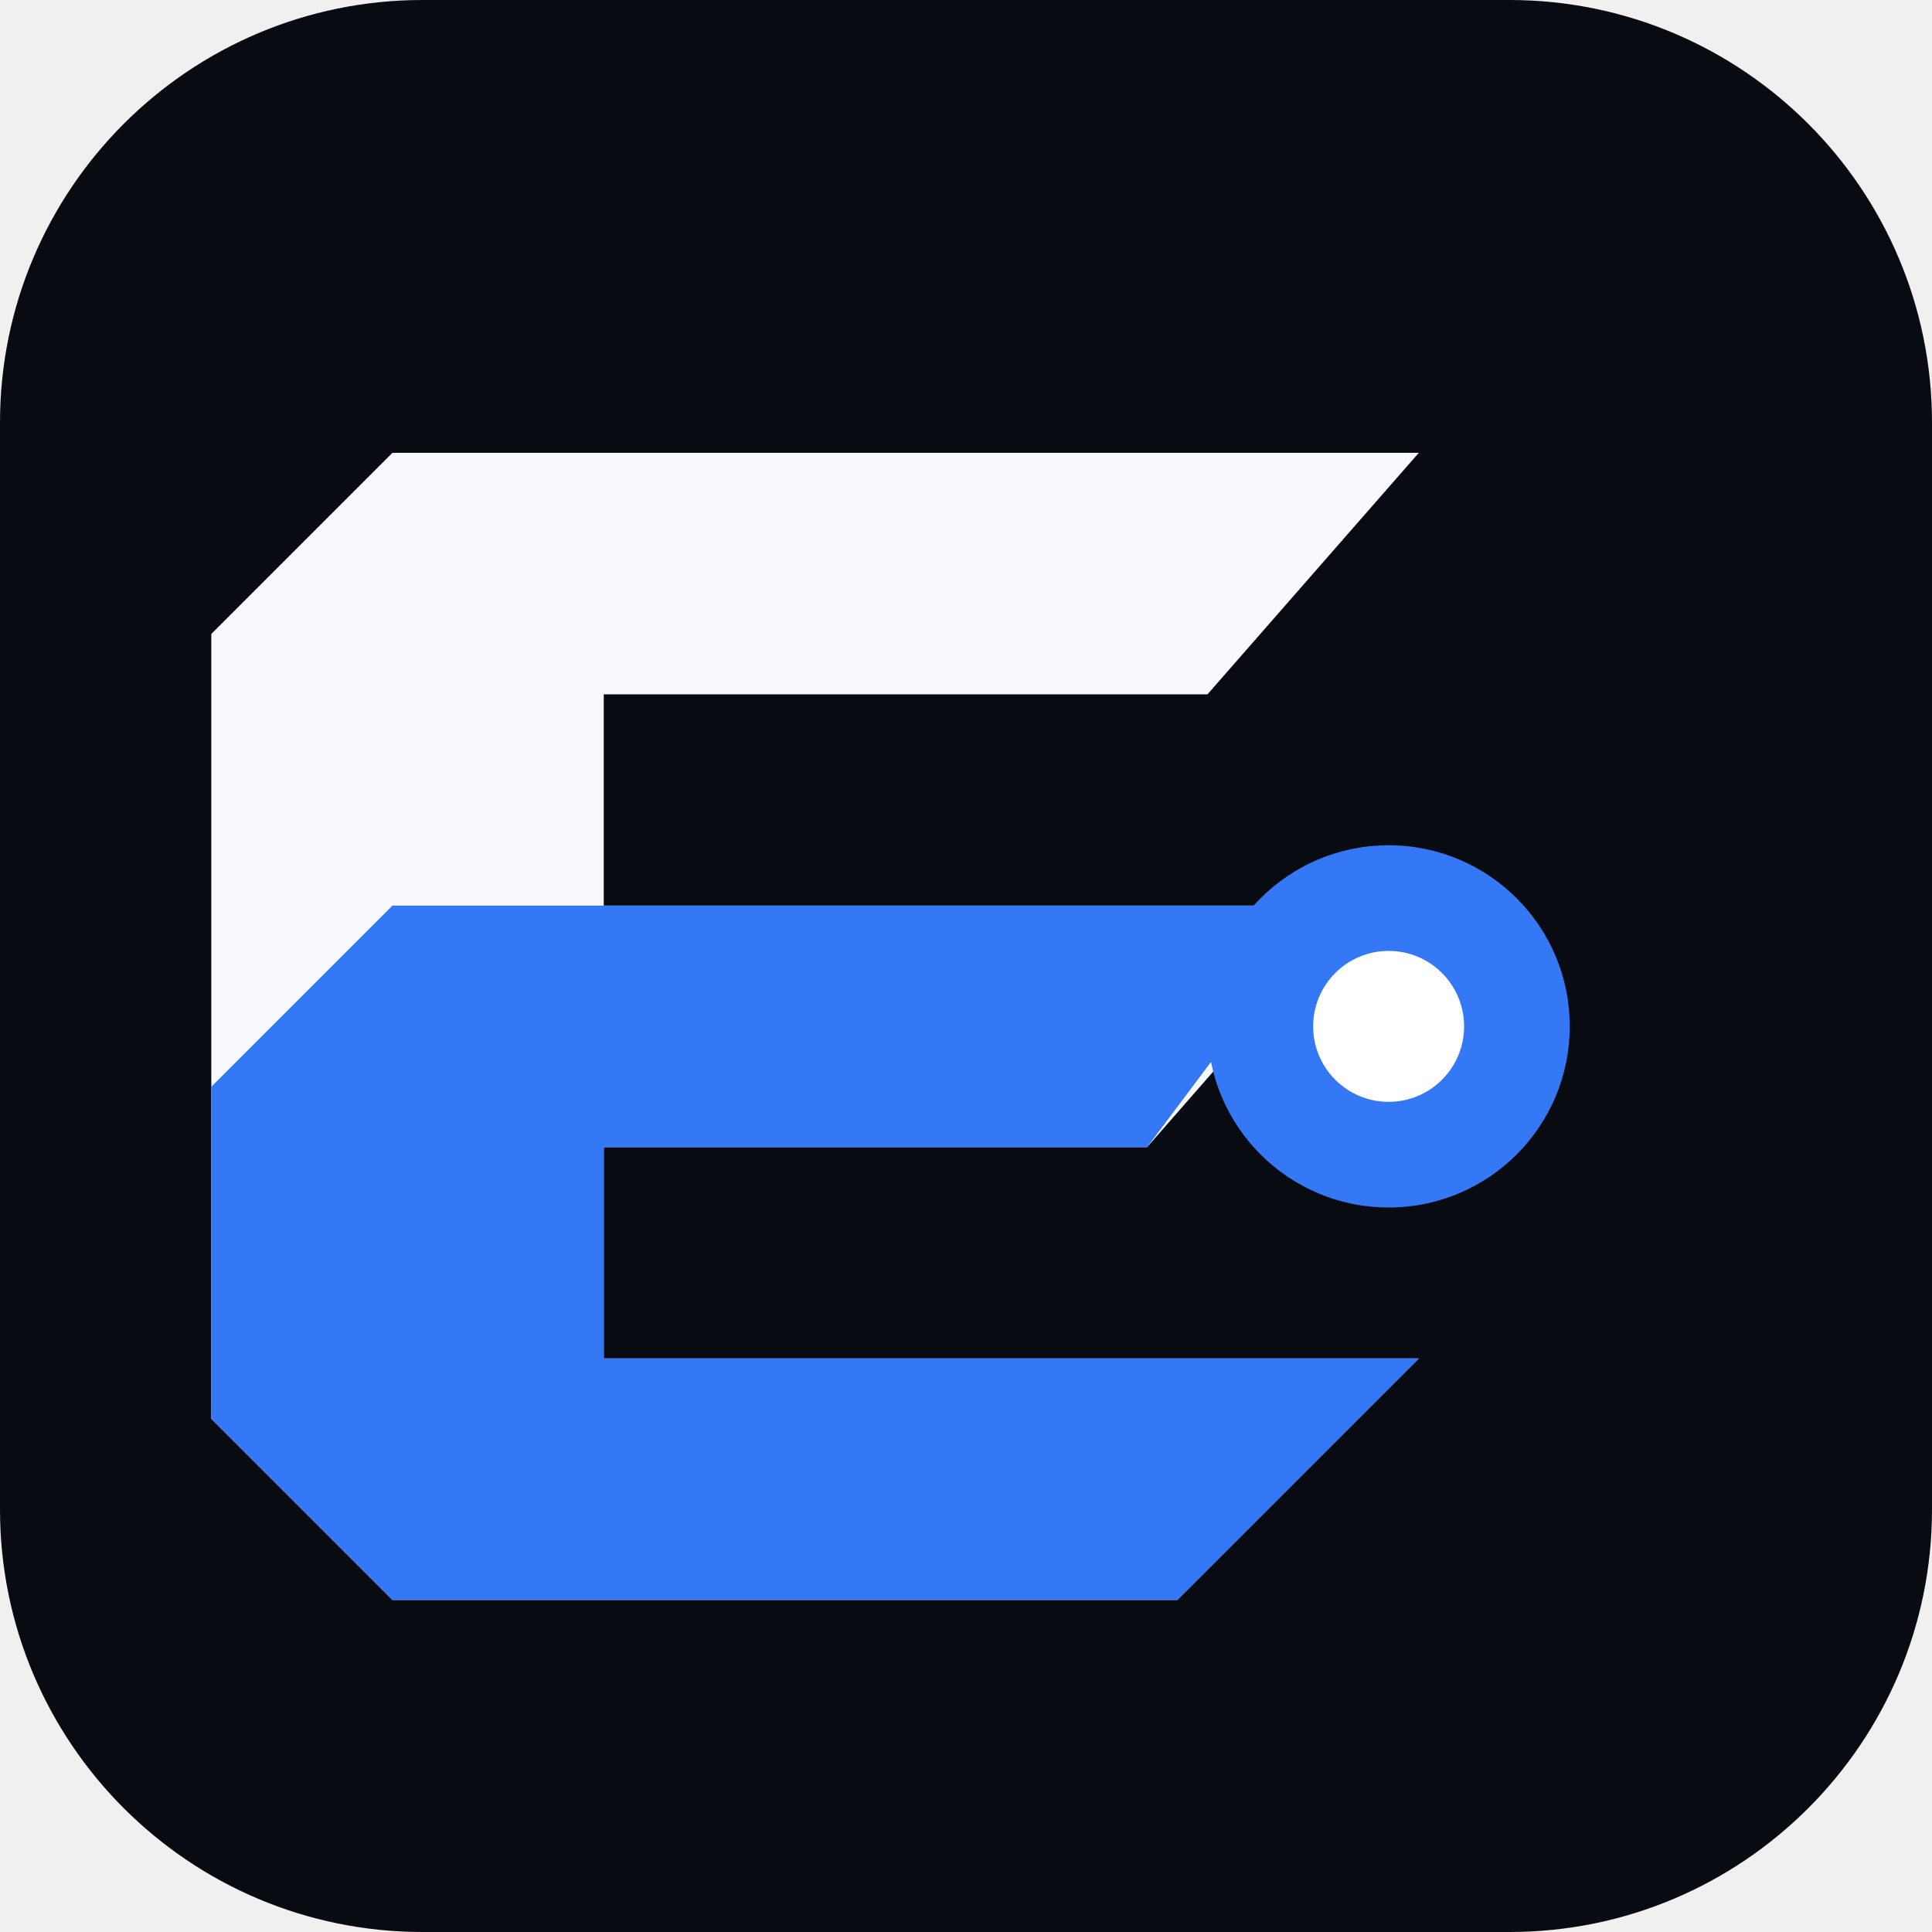
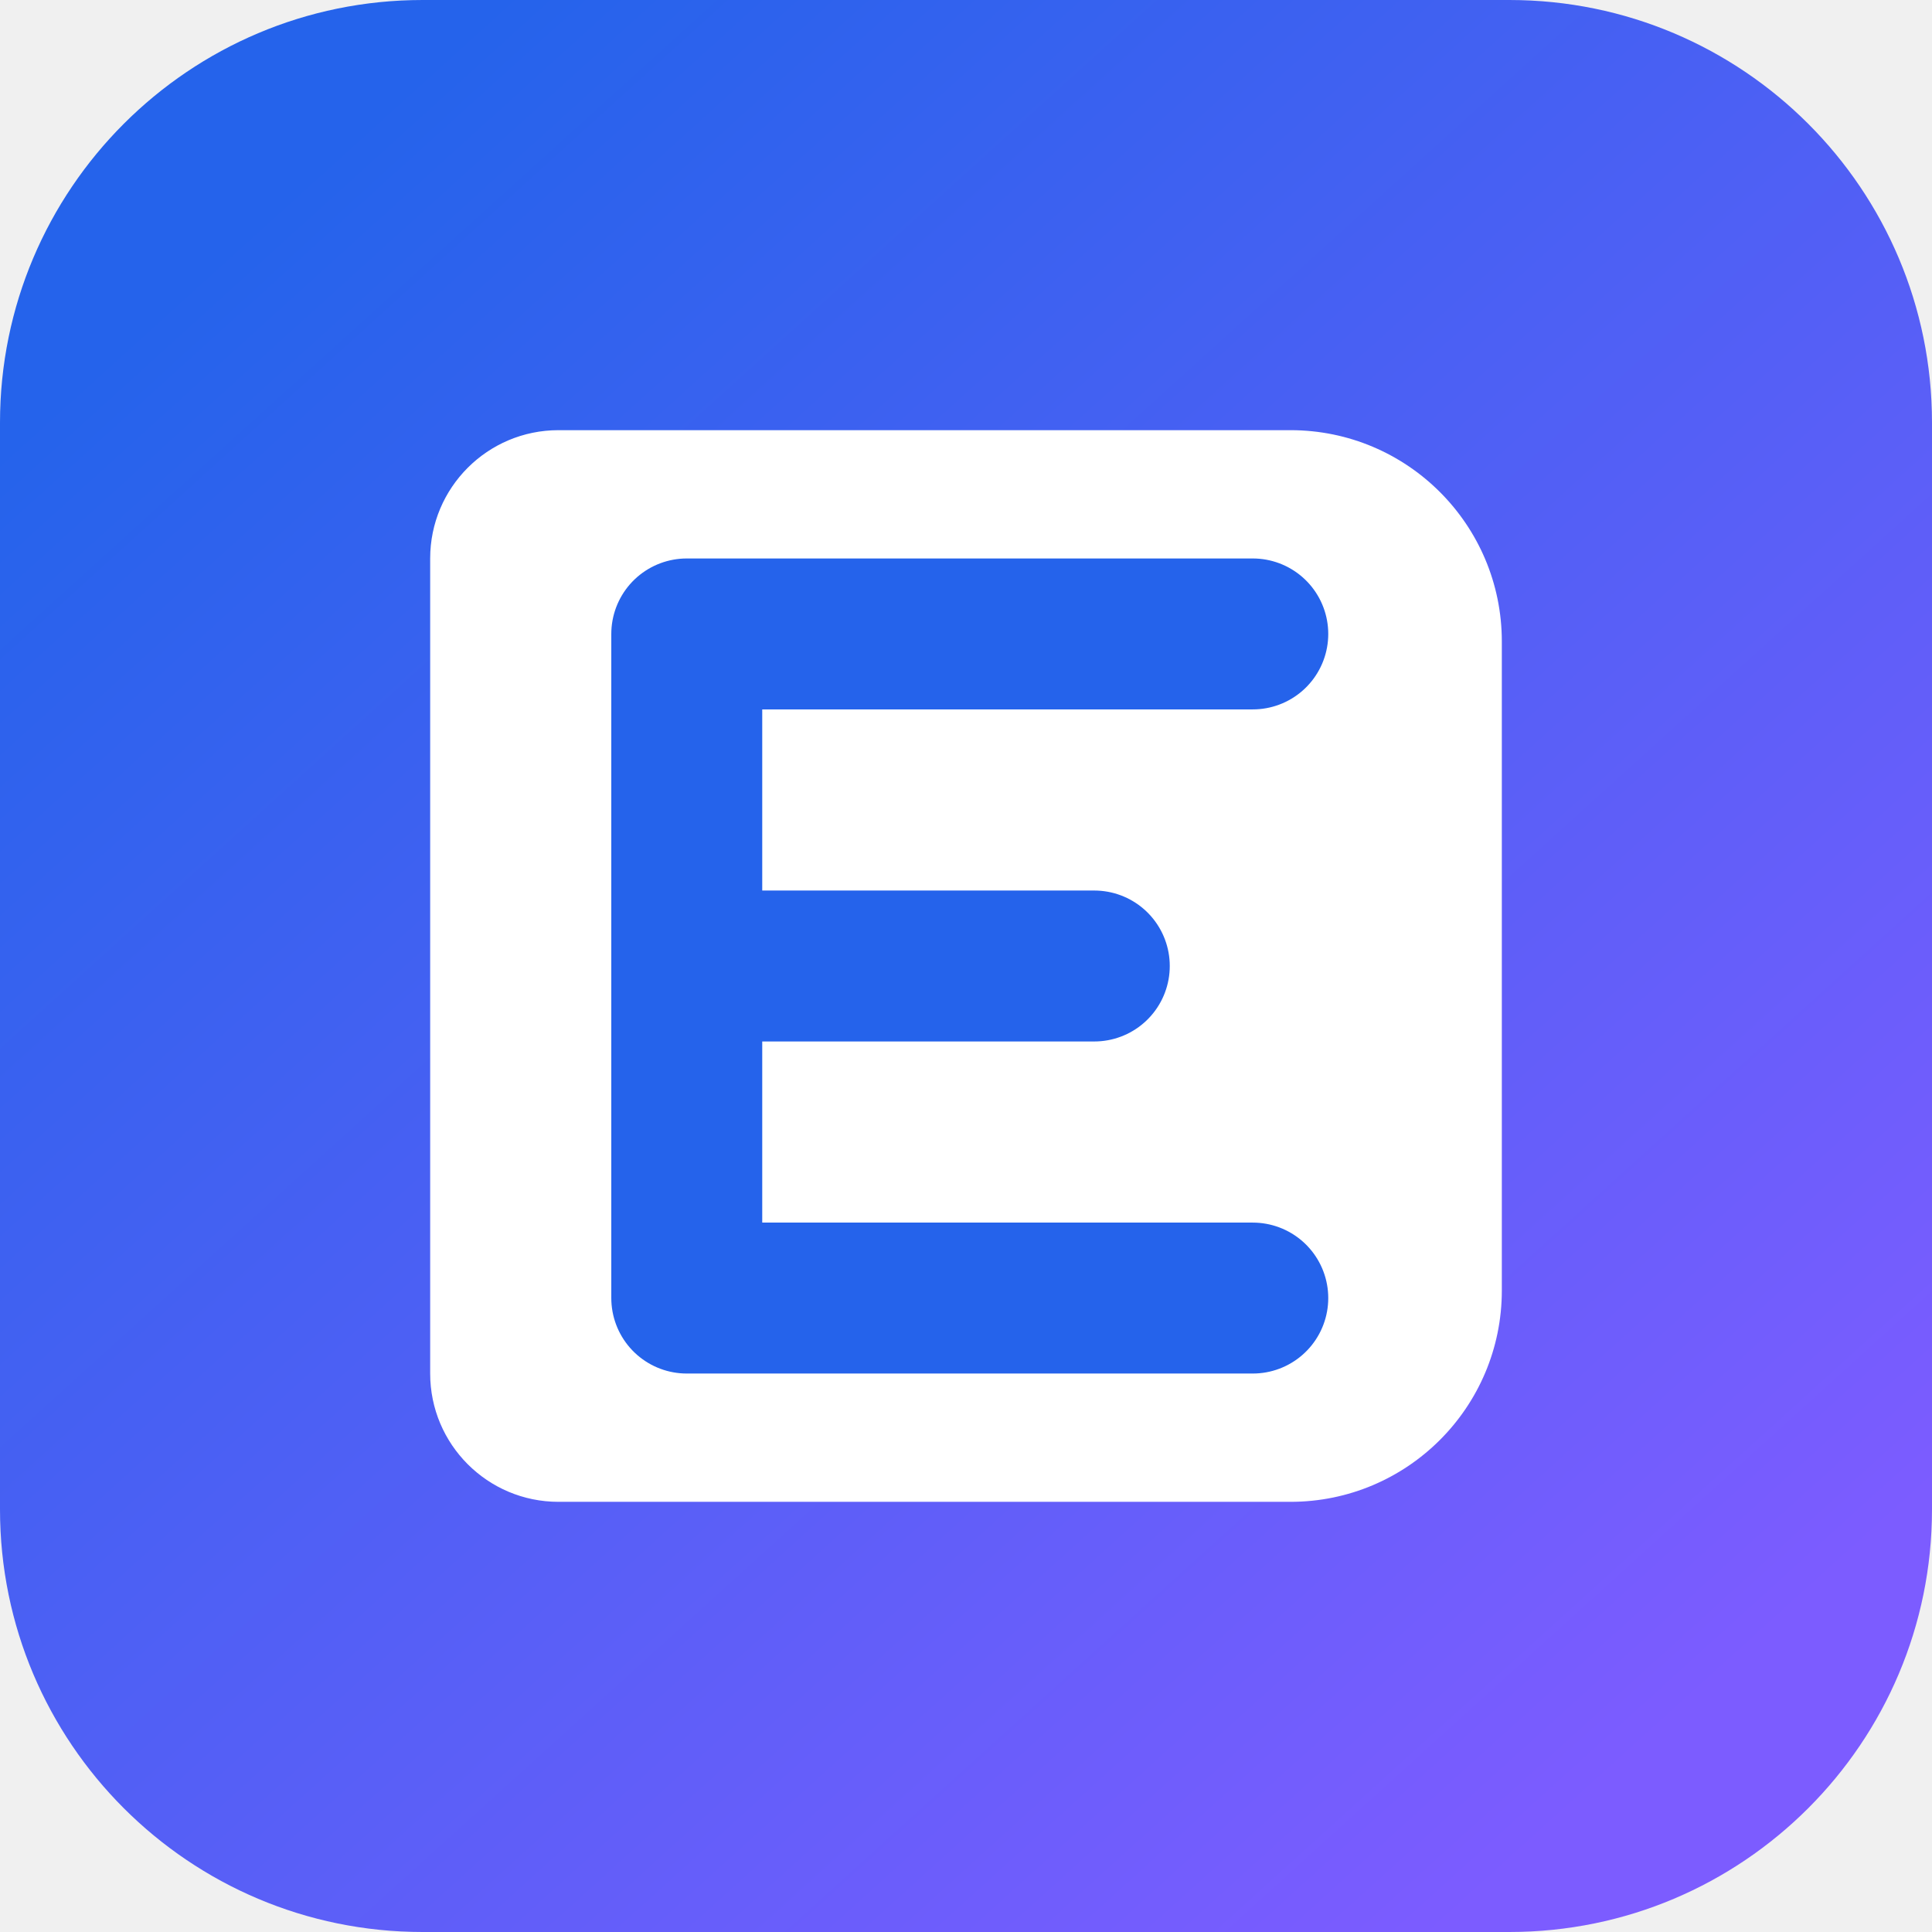
- <svg xmlns="http://www.w3.org/2000/svg" viewBox="0 0 64 64">
-   <rect width="64" height="64" rx="14" fill="#080b12" />
-   <path d="M13 15h34l-7 8H20v7h25l-7 8H20v7h27l-8 8H13l-6-6V21z" fill="#f7f9ff" />
-   <path d="M13 30h31l-6 8H20v7h27l-8 8H13l-6-6V36z" fill="#3478f6" />
-   <circle cx="46" cy="34" r="6" fill="#3478f6" />
-   <circle cx="46" cy="34" r="2.5" fill="#fff" />
+ <svg xmlns="http://www.w3.org/2000/svg" viewBox="0 0 256 256">
+   <defs>
+     <linearGradient id="g" x1="35" y1="28" x2="219" y2="231" gradientUnits="userSpaceOnUse">
+       <stop stop-color="#2563EB" />
+       <stop offset="1" stop-color="#7C5CFF" />
+     </linearGradient>
+   </defs>
+   <rect width="256" height="256" rx="56" fill="url(#g)" />
+   <path d="M74 57h97a28 28 0 0 1 28 28v86a28 28 0 0 1-28 28H74a17 17 0 0 1-17-17V74a17 17 0 0 1 17-17Z" fill="#fff" />
+   <path d="M91 84v88M91 84h75M91 128h54M91 172h75" fill="none" stroke="#2563EB" stroke-width="20" stroke-linecap="round" stroke-linejoin="round" />
</svg>
